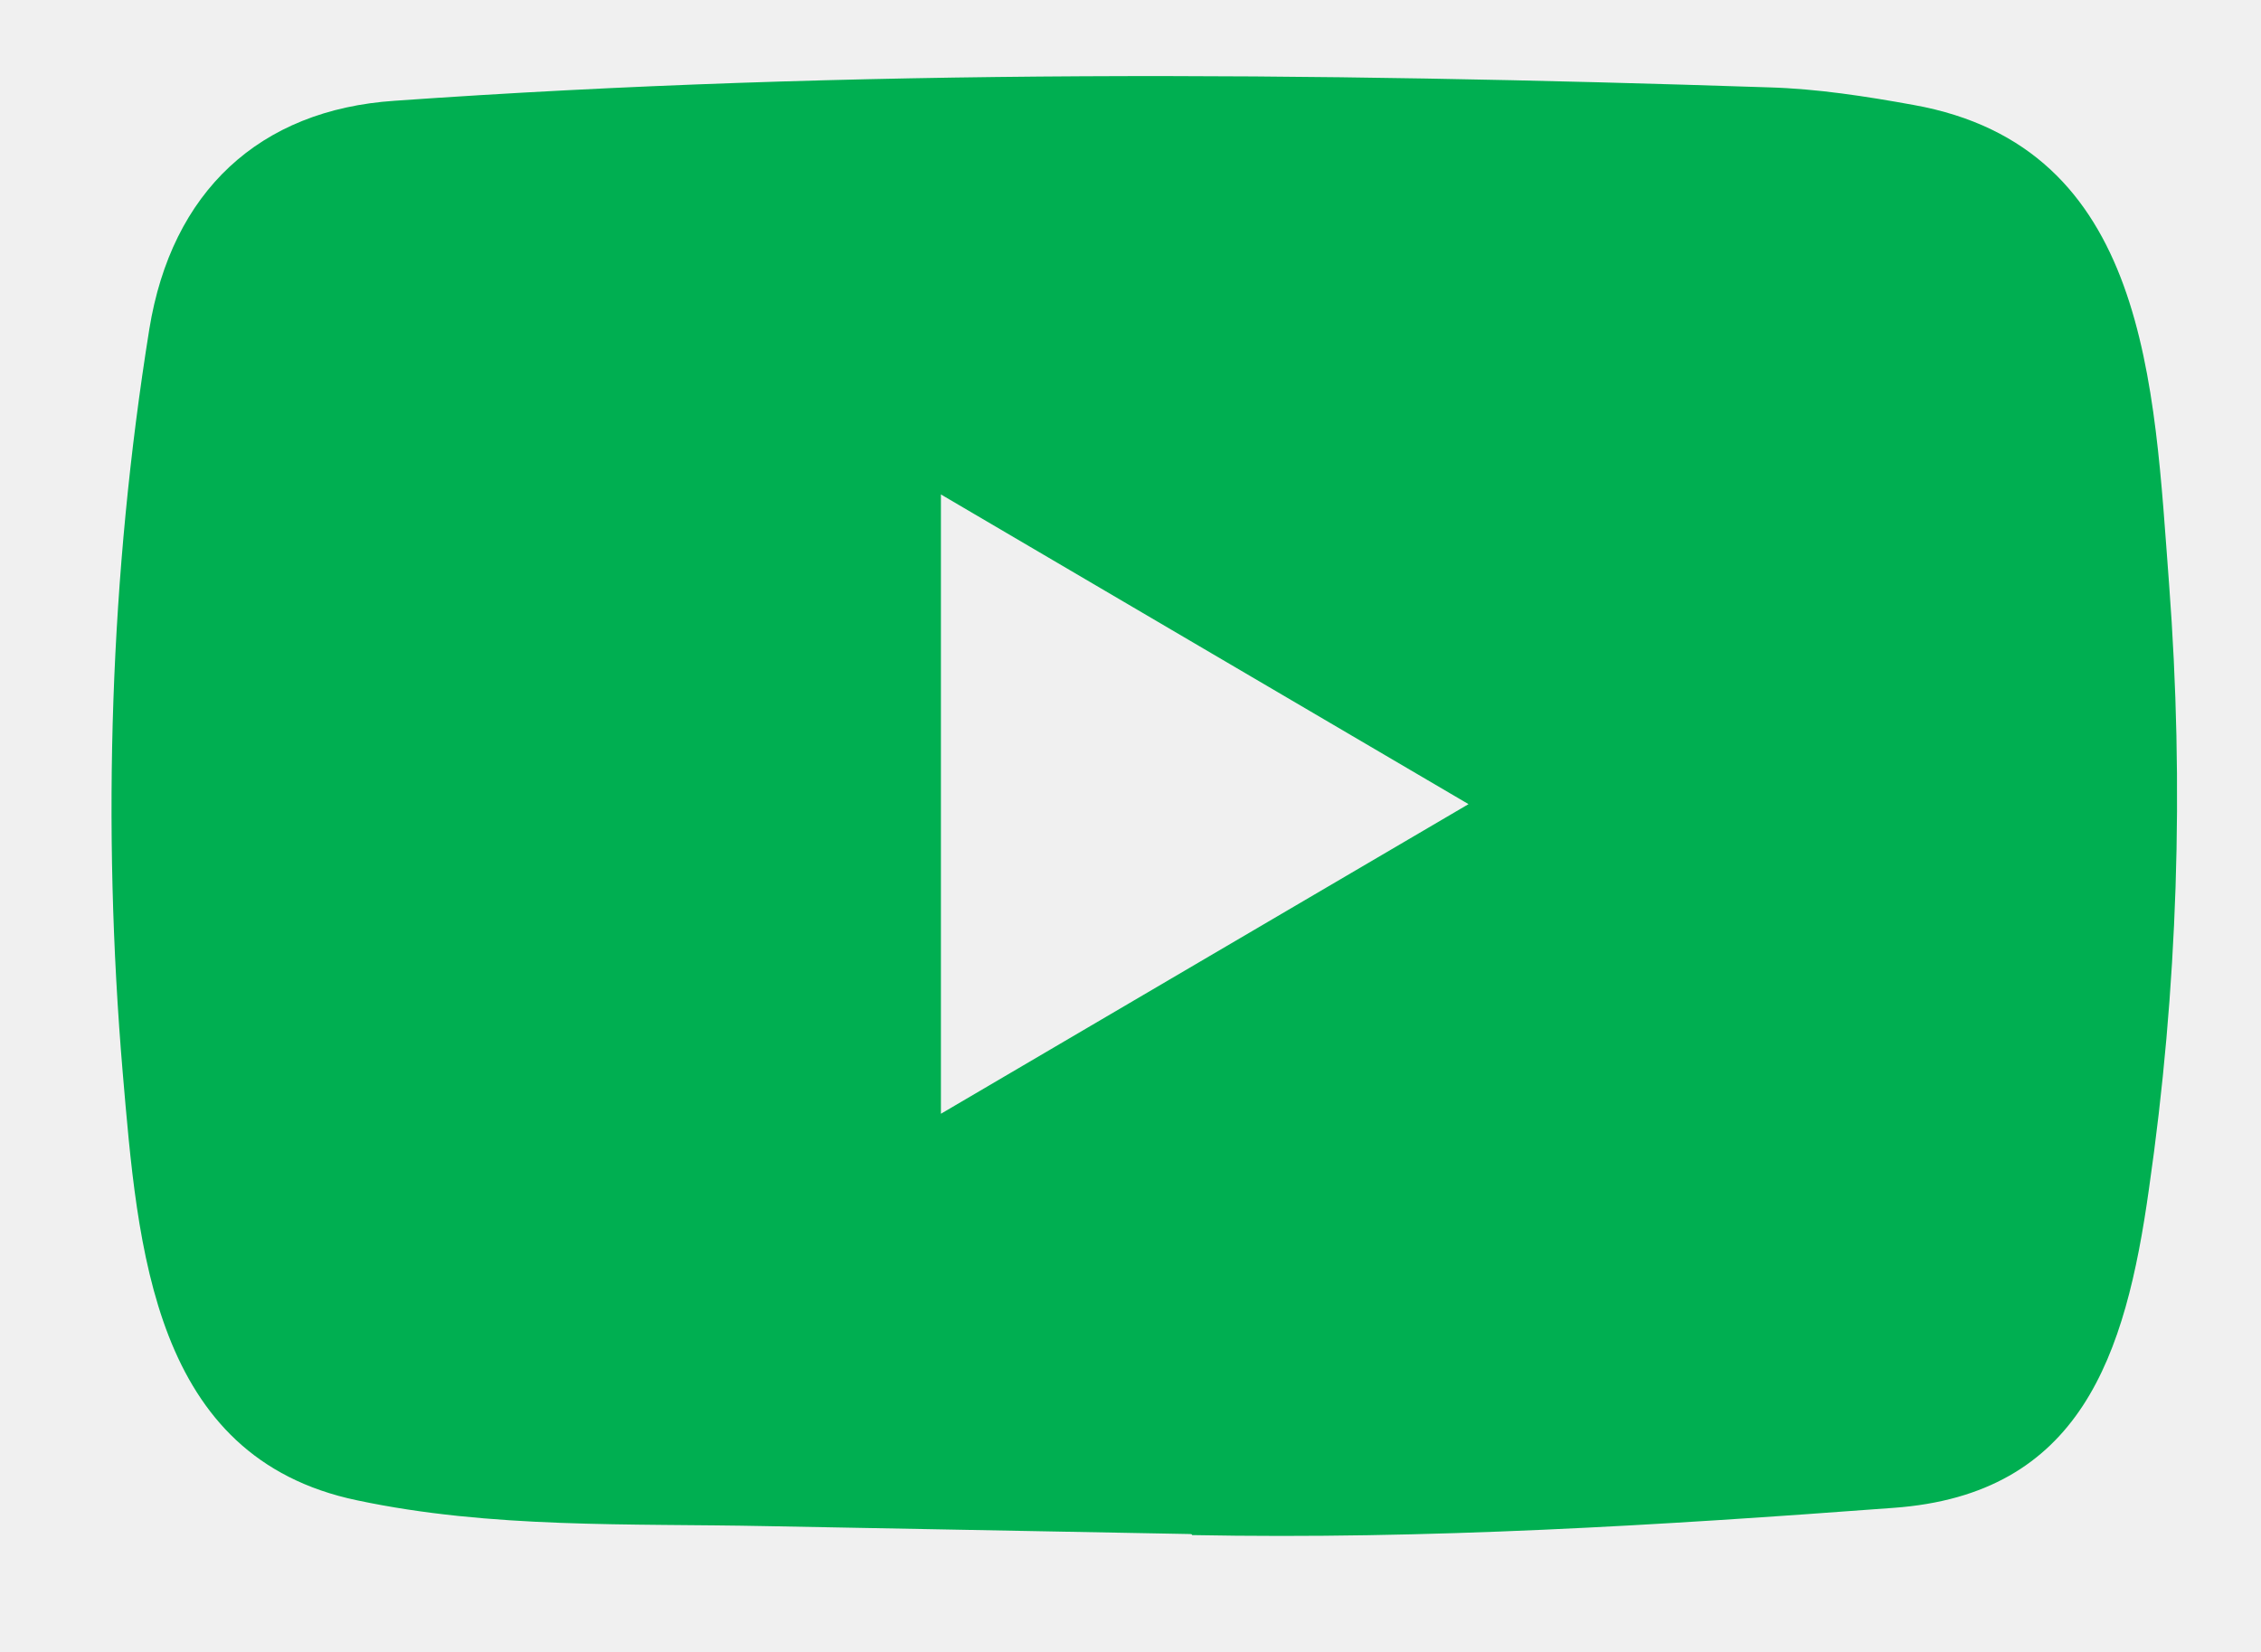
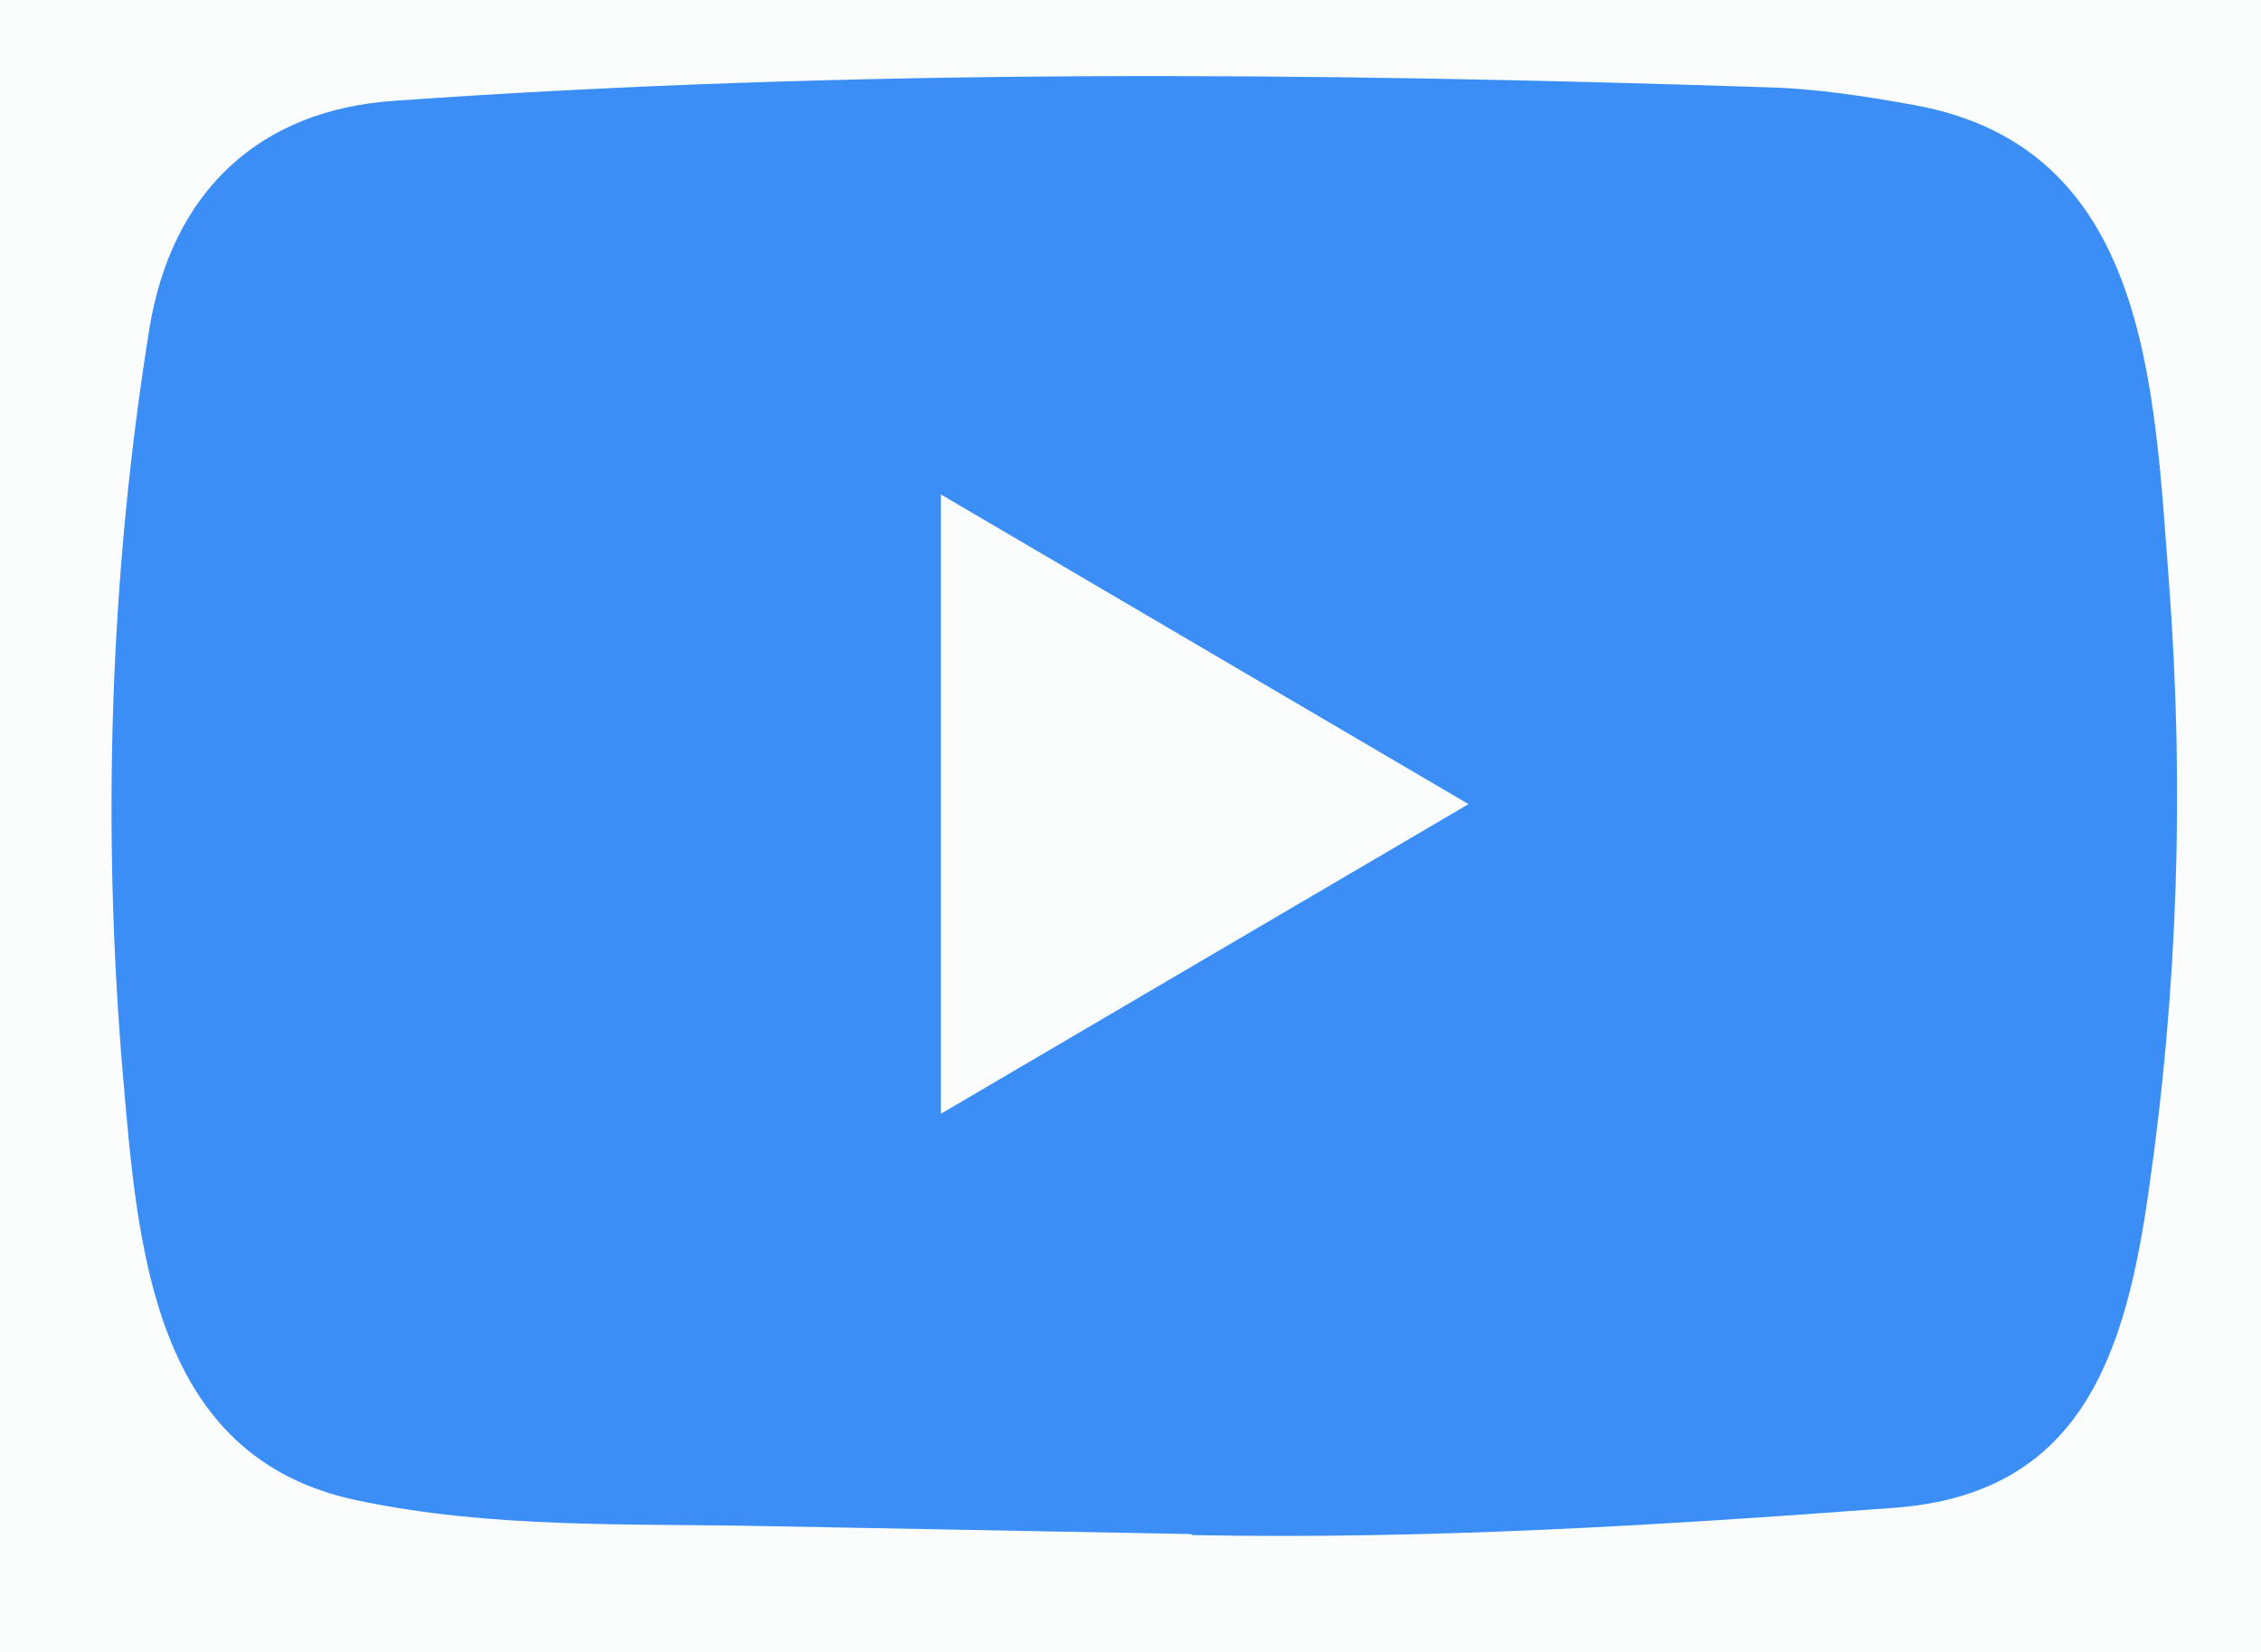
<svg xmlns="http://www.w3.org/2000/svg" width="26" height="19" viewBox="0 0 26 19" fill="none">
-   <g id="Social Media Icon Square/YouTube">
-     <g id="Group 73">
-       <path id="YouTube" d="M13.685 17.644L8.812 17.553C7.234 17.521 5.652 17.584 4.105 17.256C1.752 16.764 1.585 14.356 1.411 12.335C1.171 9.495 1.264 6.602 1.717 3.786C1.973 2.205 2.981 1.262 4.539 1.159C9.8 0.787 15.096 0.831 20.345 1.005C20.899 1.021 21.458 1.108 22.004 1.207C24.703 1.69 24.768 4.42 24.943 6.718C25.118 9.039 25.044 11.373 24.711 13.678C24.443 15.588 23.931 17.189 21.772 17.343C19.066 17.545 16.422 17.708 13.708 17.656C13.708 17.644 13.693 17.644 13.685 17.644ZM10.82 12.81C12.859 11.614 14.86 10.437 16.887 9.249C14.844 8.052 12.848 6.876 10.82 5.687V12.81Z" fill="#00AF51" />
-     </g>
+   <rect width="26" height="19" fill="#E7E7E7" />
+   <g clip-path="url(#clip0_1_165)">
+     <rect width="1440" height="2089" transform="translate(-303 -1930)" fill="white" />
+     <rect width="1440" height="406" transform="translate(-300 -247)" fill="#00AF51" fill-opacity="0.02" />
+     <path d="M13.685 17.644L8.812 17.553C7.234 17.521 5.652 17.584 4.105 17.256C1.752 16.764 1.585 14.356 1.411 12.335C1.171 9.495 1.264 6.602 1.717 3.786C1.973 2.205 2.981 1.262 4.539 1.159C9.8 0.787 15.096 0.831 20.345 1.005C20.899 1.021 21.458 1.108 22.004 1.207C24.703 1.69 24.768 4.42 24.943 6.718C25.118 9.039 25.044 11.373 24.711 13.678C24.443 15.588 23.931 17.189 21.772 17.343C19.066 17.545 16.422 17.708 13.708 17.656C13.708 17.644 13.693 17.644 13.685 17.644ZM10.82 12.81C12.859 11.614 14.86 10.437 16.887 9.249C14.844 8.052 12.848 6.876 10.82 5.687V12.81Z" fill="#3A8EF6" />
  </g>
+   <defs>
+     <clipPath id="clip0_1_165">
+       <rect width="1440" height="2089" fill="white" transform="translate(-303 -1930)" />
+     </clipPath>
+   </defs>
</svg>
